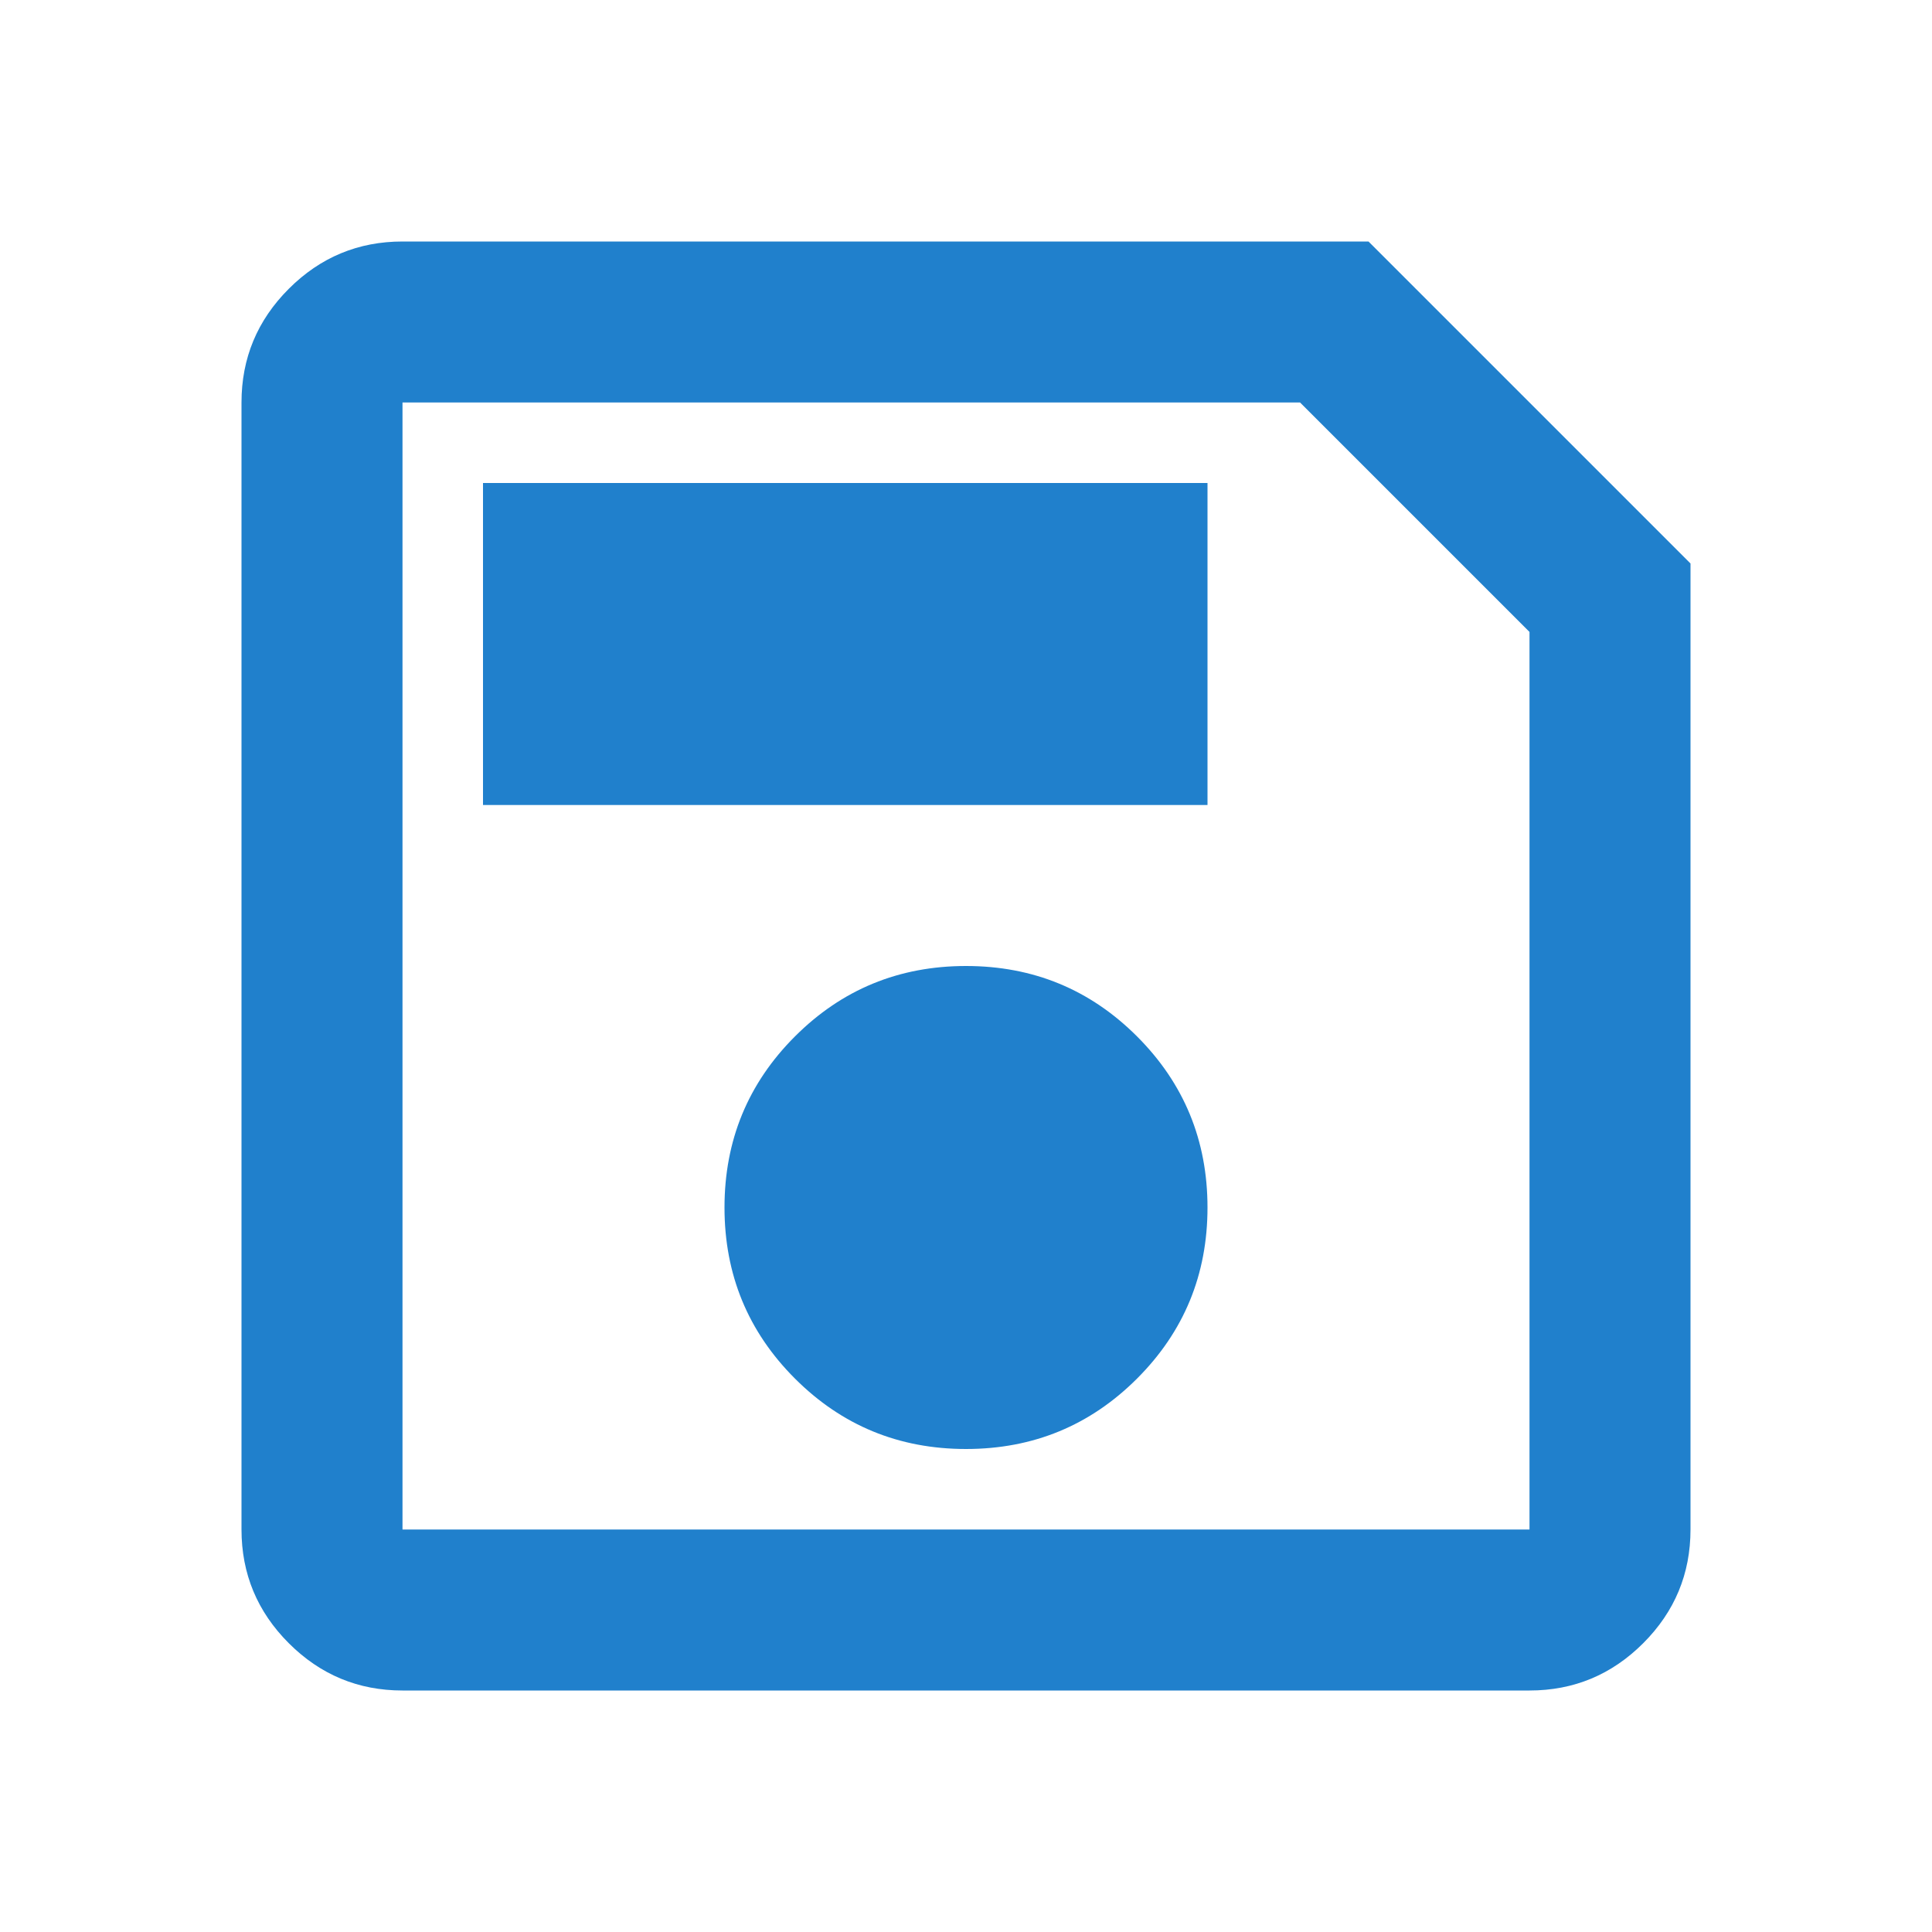
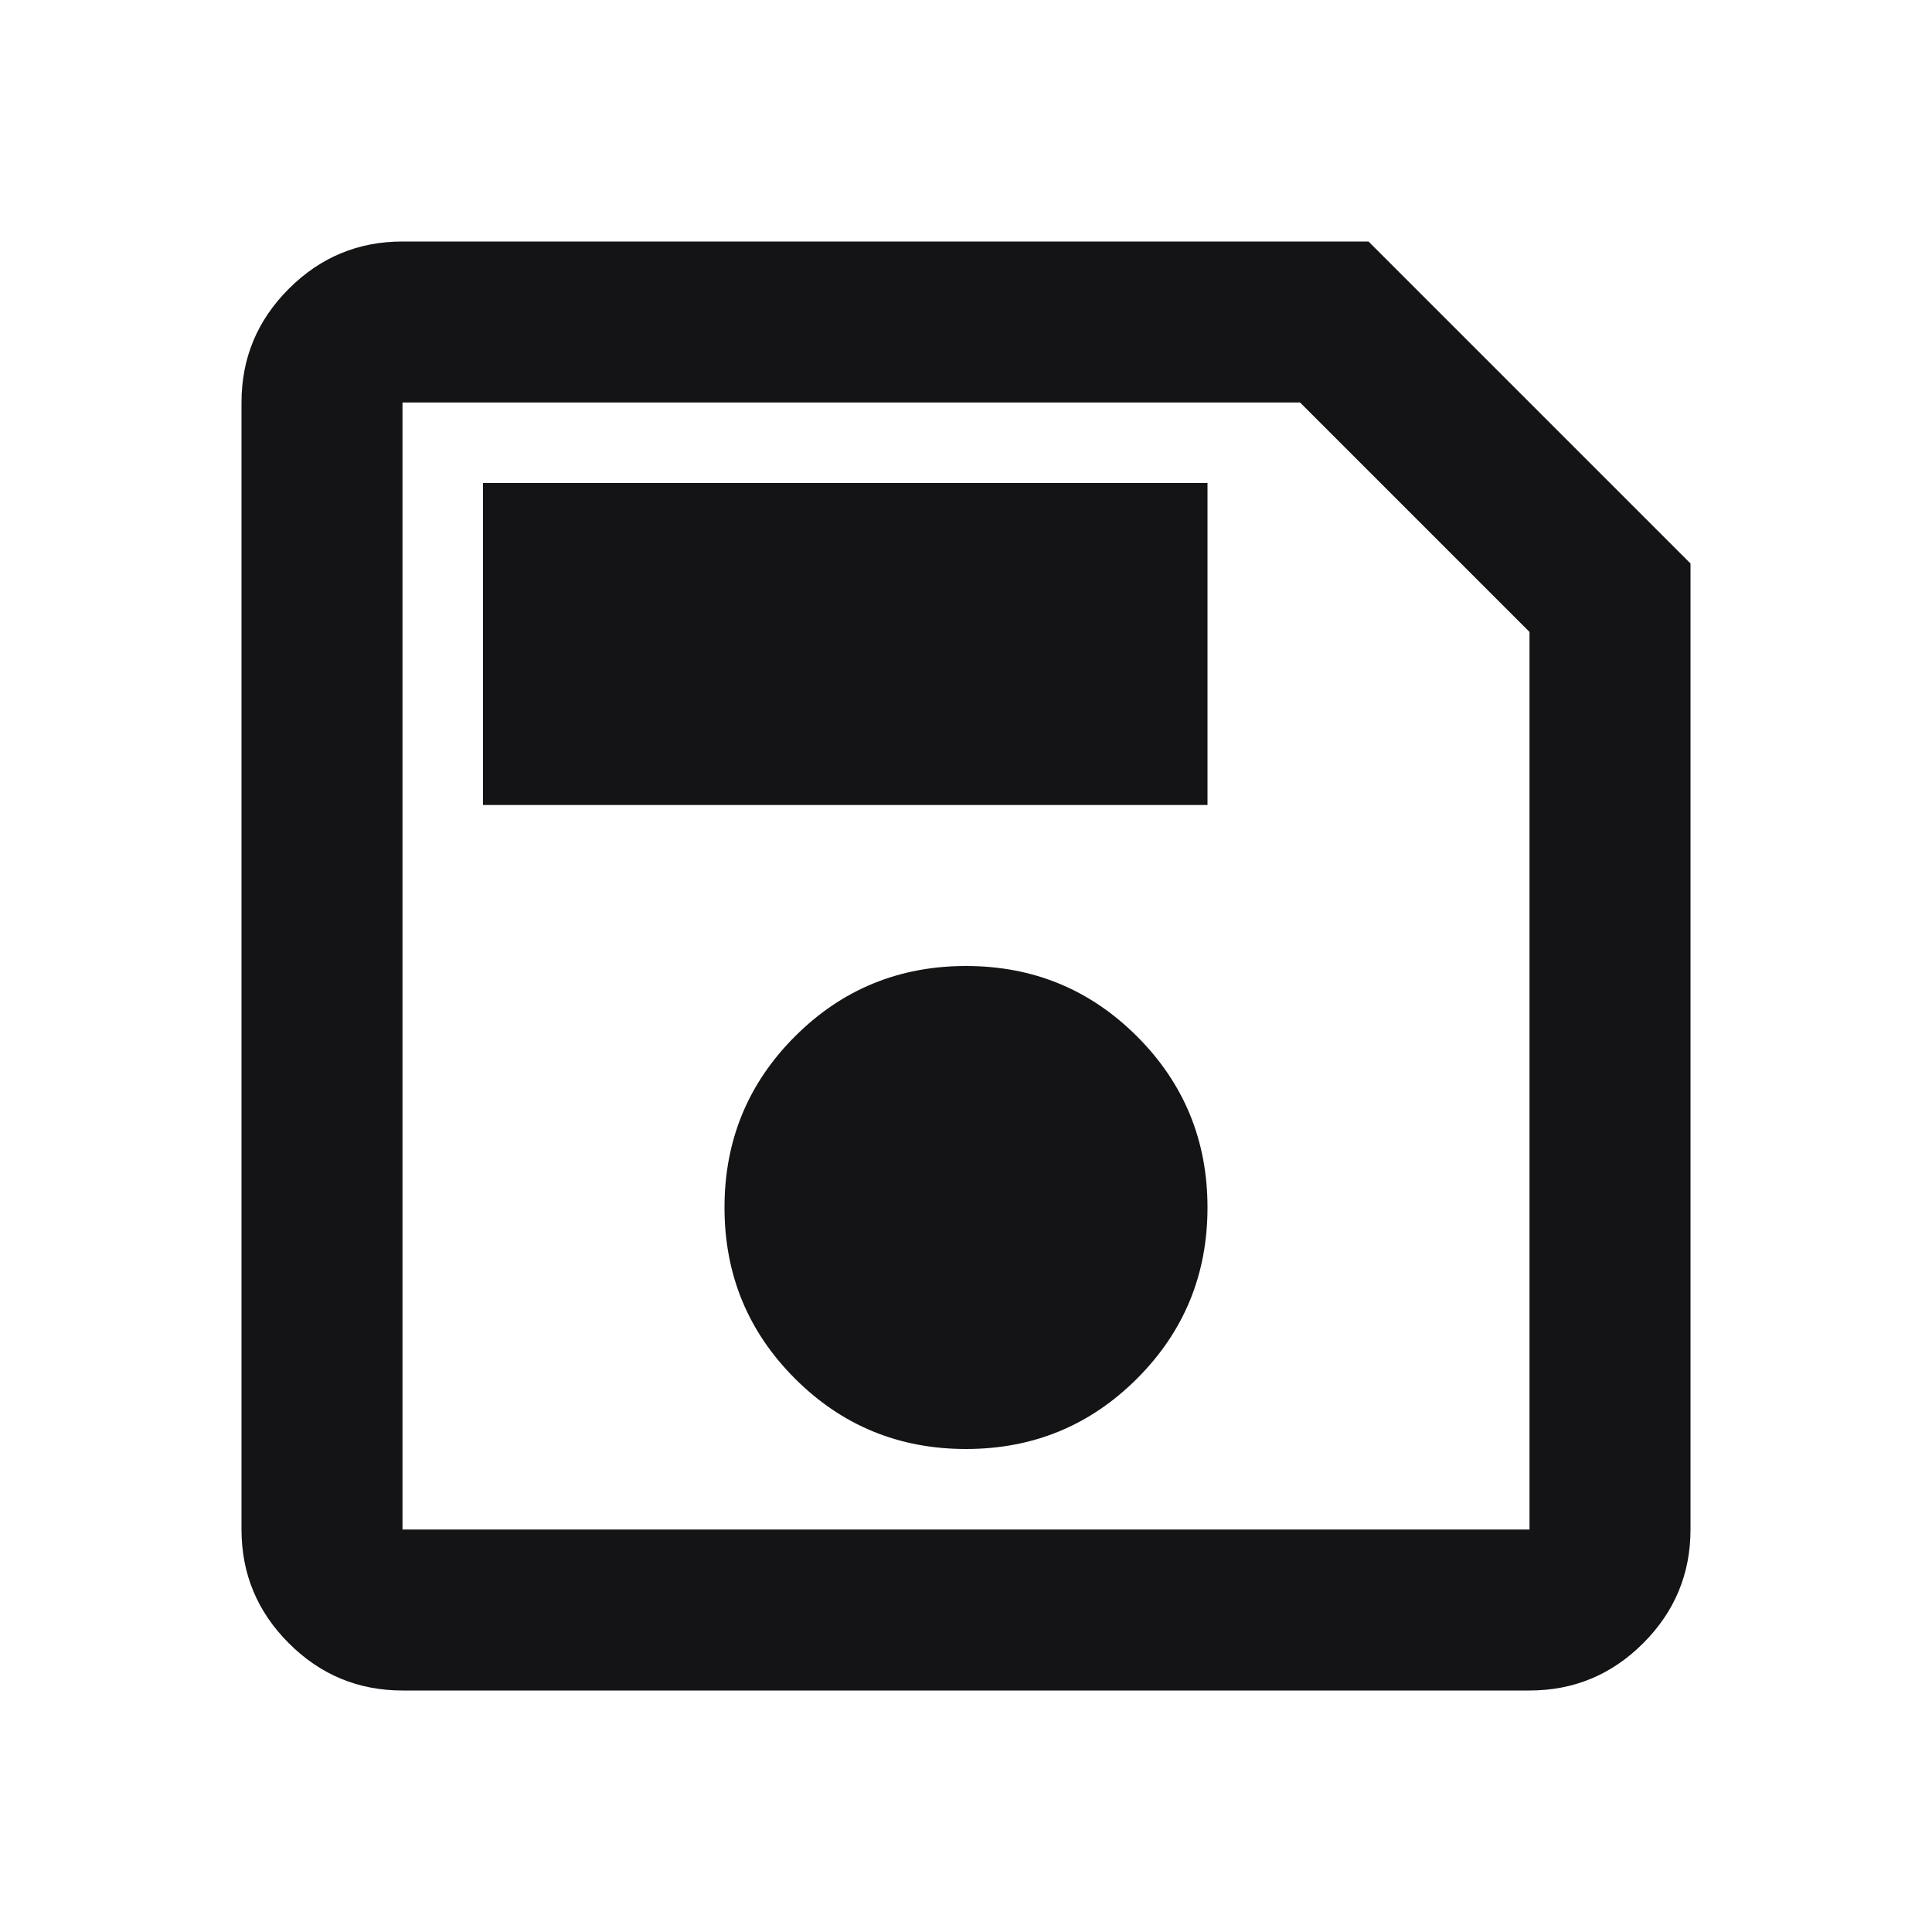
- <svg xmlns="http://www.w3.org/2000/svg" height="24px" viewBox="0 -960 960 960" width="24px" fill="#2080CC">
+ <svg xmlns="http://www.w3.org/2000/svg" height="24px" viewBox="0 -960 960 960" width="24px" fill="#141417">
  <path d="M840-680v480q0 33-23.5 56.5T760-120H200q-33 0-56.5-23.5T120-200v-560q0-33 23.5-56.5T200-840h480l160 160Zm-80 34L646-760H200v560h560v-446ZM565-275q35-35 35-85t-35-85q-35-35-85-35t-85 35q-35 35-35 85t35 85q35 35 85 35t85-35ZM240-560h360v-160H240v160Zm-40-86v446-560 114Z" />
</svg>
